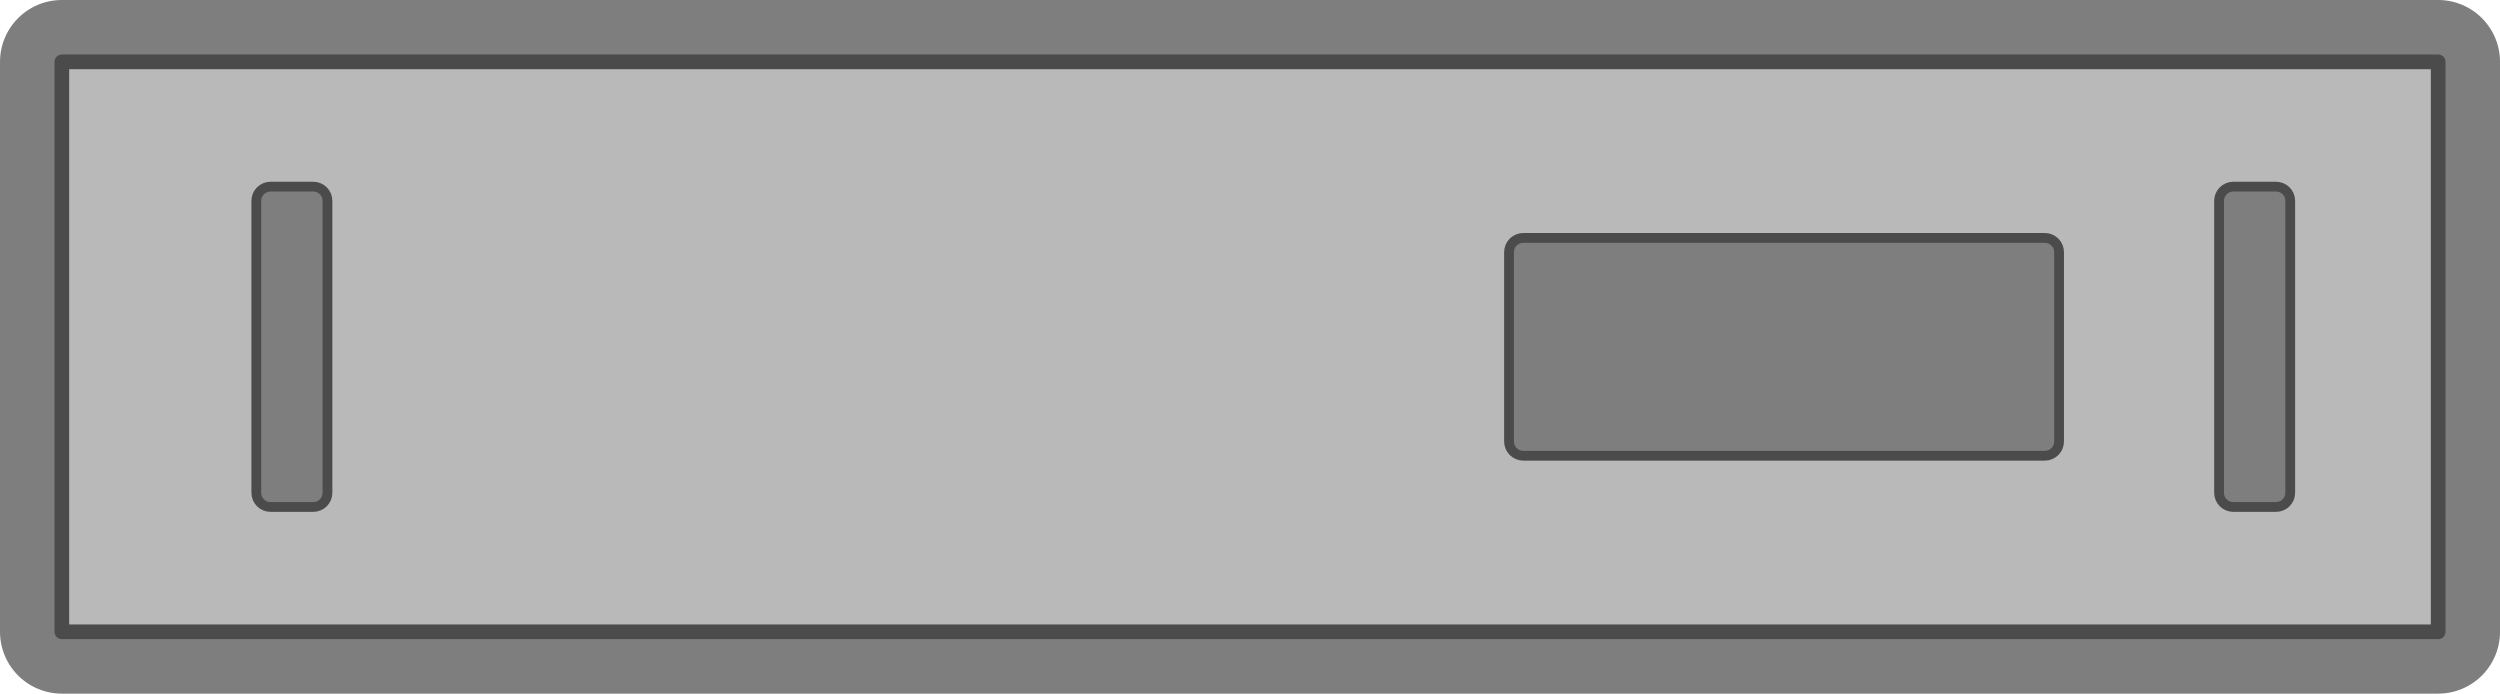
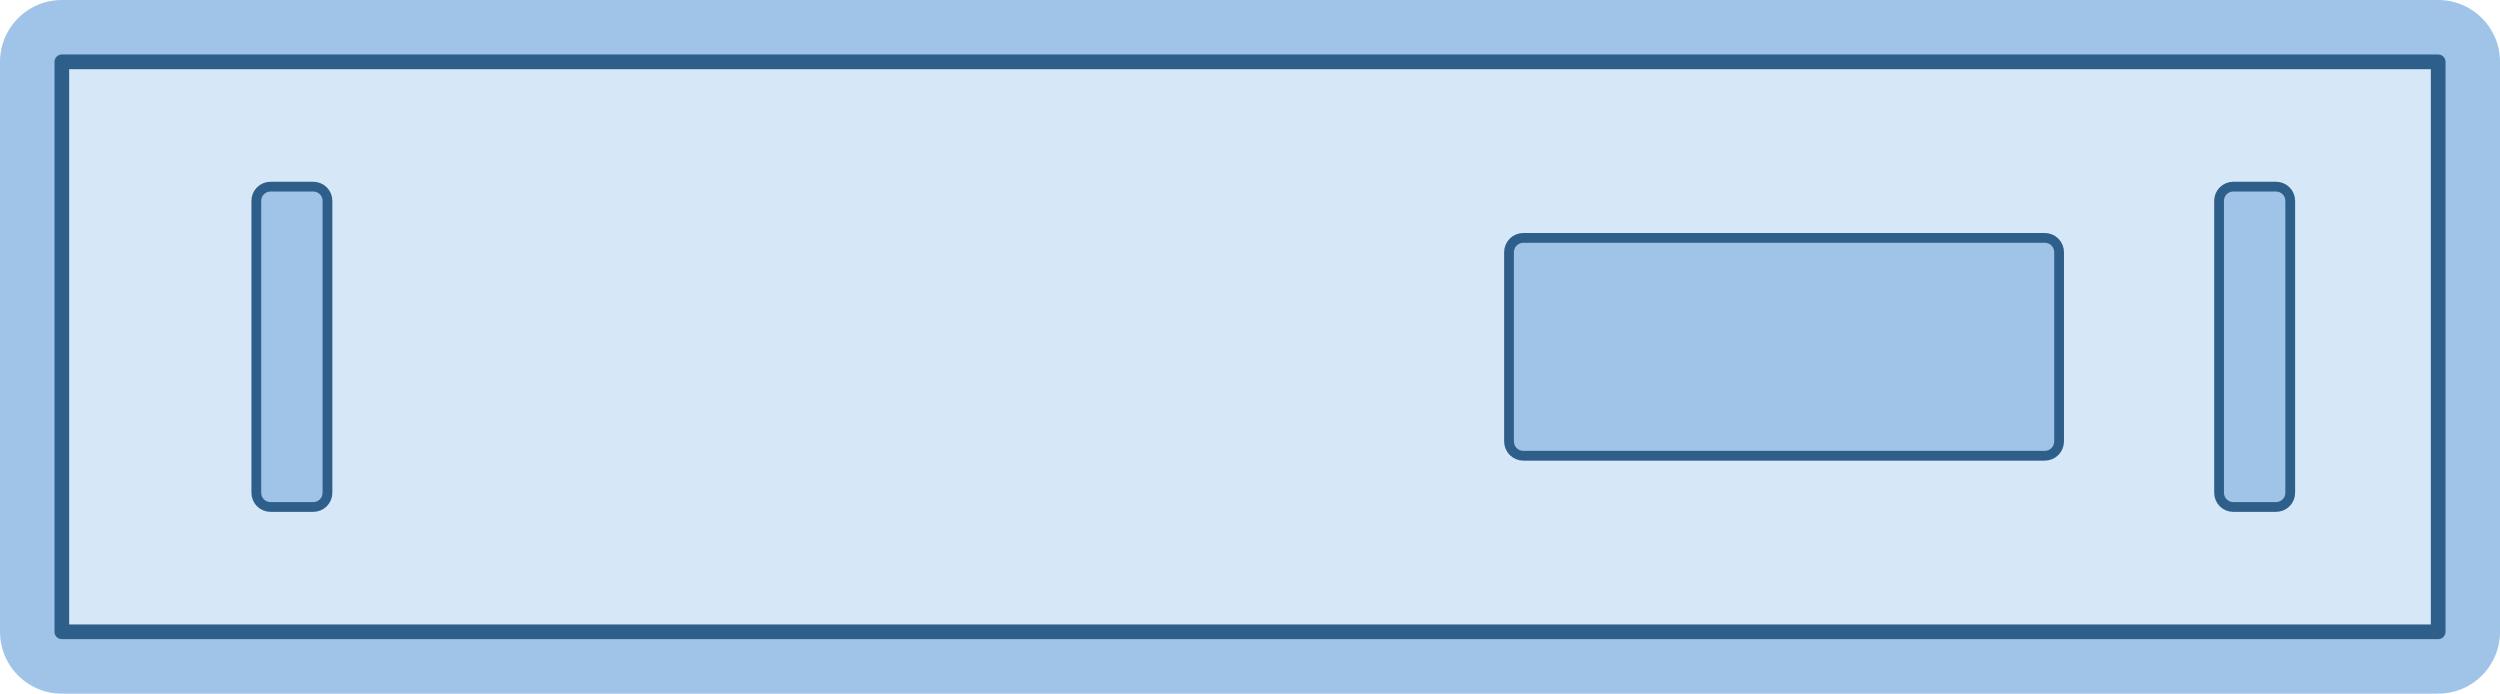
<svg xmlns="http://www.w3.org/2000/svg" id="svg8" version="1.1" viewBox="0 0 135.229 37.52" height="37.52mm" width="135.229mm">
  <defs id="defs2">
+     <linearGradient id="h3cGrad" x1="0" y1="0" x2="0.35" y2="1">
+       <stop offset="0" stop-color="#9fb3c8" />
+       <stop offset="1" stop-color="#4a6278" />
+     </linearGradient>
    <filter id="filter4183" style="color-interpolation-filters:sRGB">
      <feBlend id="feBlend4185" in2="BackgroundImage" mode="lighten" />
    </filter>
    <filter id="filter4183-4" style="color-interpolation-filters:sRGB">
      <feBlend id="feBlend4185-6" in2="BackgroundImage" mode="lighten" />
    </filter>
    <filter id="filter4326" style="color-interpolation-filters:sRGB">
      <feBlend id="feBlend4328" in2="BackgroundImage" mode="lighten" />
    </filter>
  </defs>
  <g transform="translate(-19.17816,-127.4206)" id="layer1">
    <g id="g1188">
      <g id="g1136">
-         <rect y="130.765" x="22.523" height="30.831" width="128.54" id="rect826" style="opacity:1;fill:#b9b9b9;fill-opacity:1;stroke:#7e7e7e;stroke-width:6.689;stroke-linecap:round;stroke-linejoin:round;stroke-miterlimit:1;stroke-dasharray:none;stroke-opacity:1;paint-order:stroke markers fill" />
-         <rect y="130.765" x="22.523" height="30.831" width="128.54" id="rect1124" style="opacity:1;fill:none;fill-opacity:1;stroke:#4b4b4b;stroke-width:0.794;stroke-linecap:round;stroke-linejoin:round;stroke-miterlimit:1;stroke-dasharray:none;stroke-opacity:1;paint-order:stroke markers fill" />
+         <rect y="130.765" x="22.523" height="30.831" width="128.54" id="rect826" style="opacity:1;fill:#d6e8f7;fill-opacity:1;stroke:#9fc4e8;stroke-width:6.689;stroke-linecap:round;stroke-linejoin:round;stroke-miterlimit:1;stroke-dasharray:none;stroke-opacity:1;paint-order:stroke markers fill" />
+         <rect y="130.765" x="22.523" height="30.831" width="128.54" id="rect1124" style="opacity:1;fill:none;fill-opacity:1;stroke:#2e5f8a;stroke-width:0.794;stroke-linecap:round;stroke-linejoin:round;stroke-miterlimit:1;stroke-dasharray:none;stroke-opacity:1;paint-order:stroke markers fill" />
      </g>
      <g id="g1179">
-         <rect ry="0.502" y="137.781" x="139.476" height="16.798" width="3.32" id="rect828" style="opacity:1;fill:#7e7e7e;fill-opacity:1;stroke:#4b4b4b;stroke-width:1.058;stroke-linecap:round;stroke-linejoin:round;stroke-miterlimit:1;stroke-dasharray:none;stroke-opacity:1;paint-order:stroke fill markers" />
-         <rect ry="0.502" y="137.781" x="33.307" height="16.798" width="3.32" id="rect828-7" style="opacity:1;fill:#7e7e7e;fill-opacity:1;stroke:#4b4b4b;stroke-width:1.058;stroke-linecap:round;stroke-linejoin:round;stroke-miterlimit:1;stroke-dasharray:none;stroke-opacity:1;paint-order:stroke fill markers" />
-         <rect ry="0.509" y="140.553" x="101.068" height="11.255" width="29.225" id="rect828-3-6" style="opacity:1;fill:#7e7e7e;fill-opacity:1;stroke:#4b4b4b;stroke-width:1.058;stroke-linecap:round;stroke-linejoin:round;stroke-miterlimit:1;stroke-dasharray:none;stroke-opacity:1;paint-order:stroke fill markers" />
+         <rect ry="0.502" y="137.781" x="139.476" height="16.798" width="3.32" id="rect828" style="opacity:1;fill:#9fc4e8;fill-opacity:1;stroke:#2e5f8a;stroke-width:1.058;stroke-linecap:round;stroke-linejoin:round;stroke-miterlimit:1;stroke-dasharray:none;stroke-opacity:1;paint-order:stroke fill markers" />
+         <rect ry="0.502" y="137.781" x="33.307" height="16.798" width="3.32" id="rect828-7" style="opacity:1;fill:#9fc4e8;fill-opacity:1;stroke:#2e5f8a;stroke-width:1.058;stroke-linecap:round;stroke-linejoin:round;stroke-miterlimit:1;stroke-dasharray:none;stroke-opacity:1;paint-order:stroke fill markers" />
+         <rect ry="0.509" y="140.553" x="101.068" height="11.255" width="29.225" id="rect828-3-6" style="opacity:1;fill:#9fc4e8;fill-opacity:1;stroke:#2e5f8a;stroke-width:1.058;stroke-linecap:round;stroke-linejoin:round;stroke-miterlimit:1;stroke-dasharray:none;stroke-opacity:1;paint-order:stroke fill markers" />
      </g>
    </g>
  </g>
</svg>
